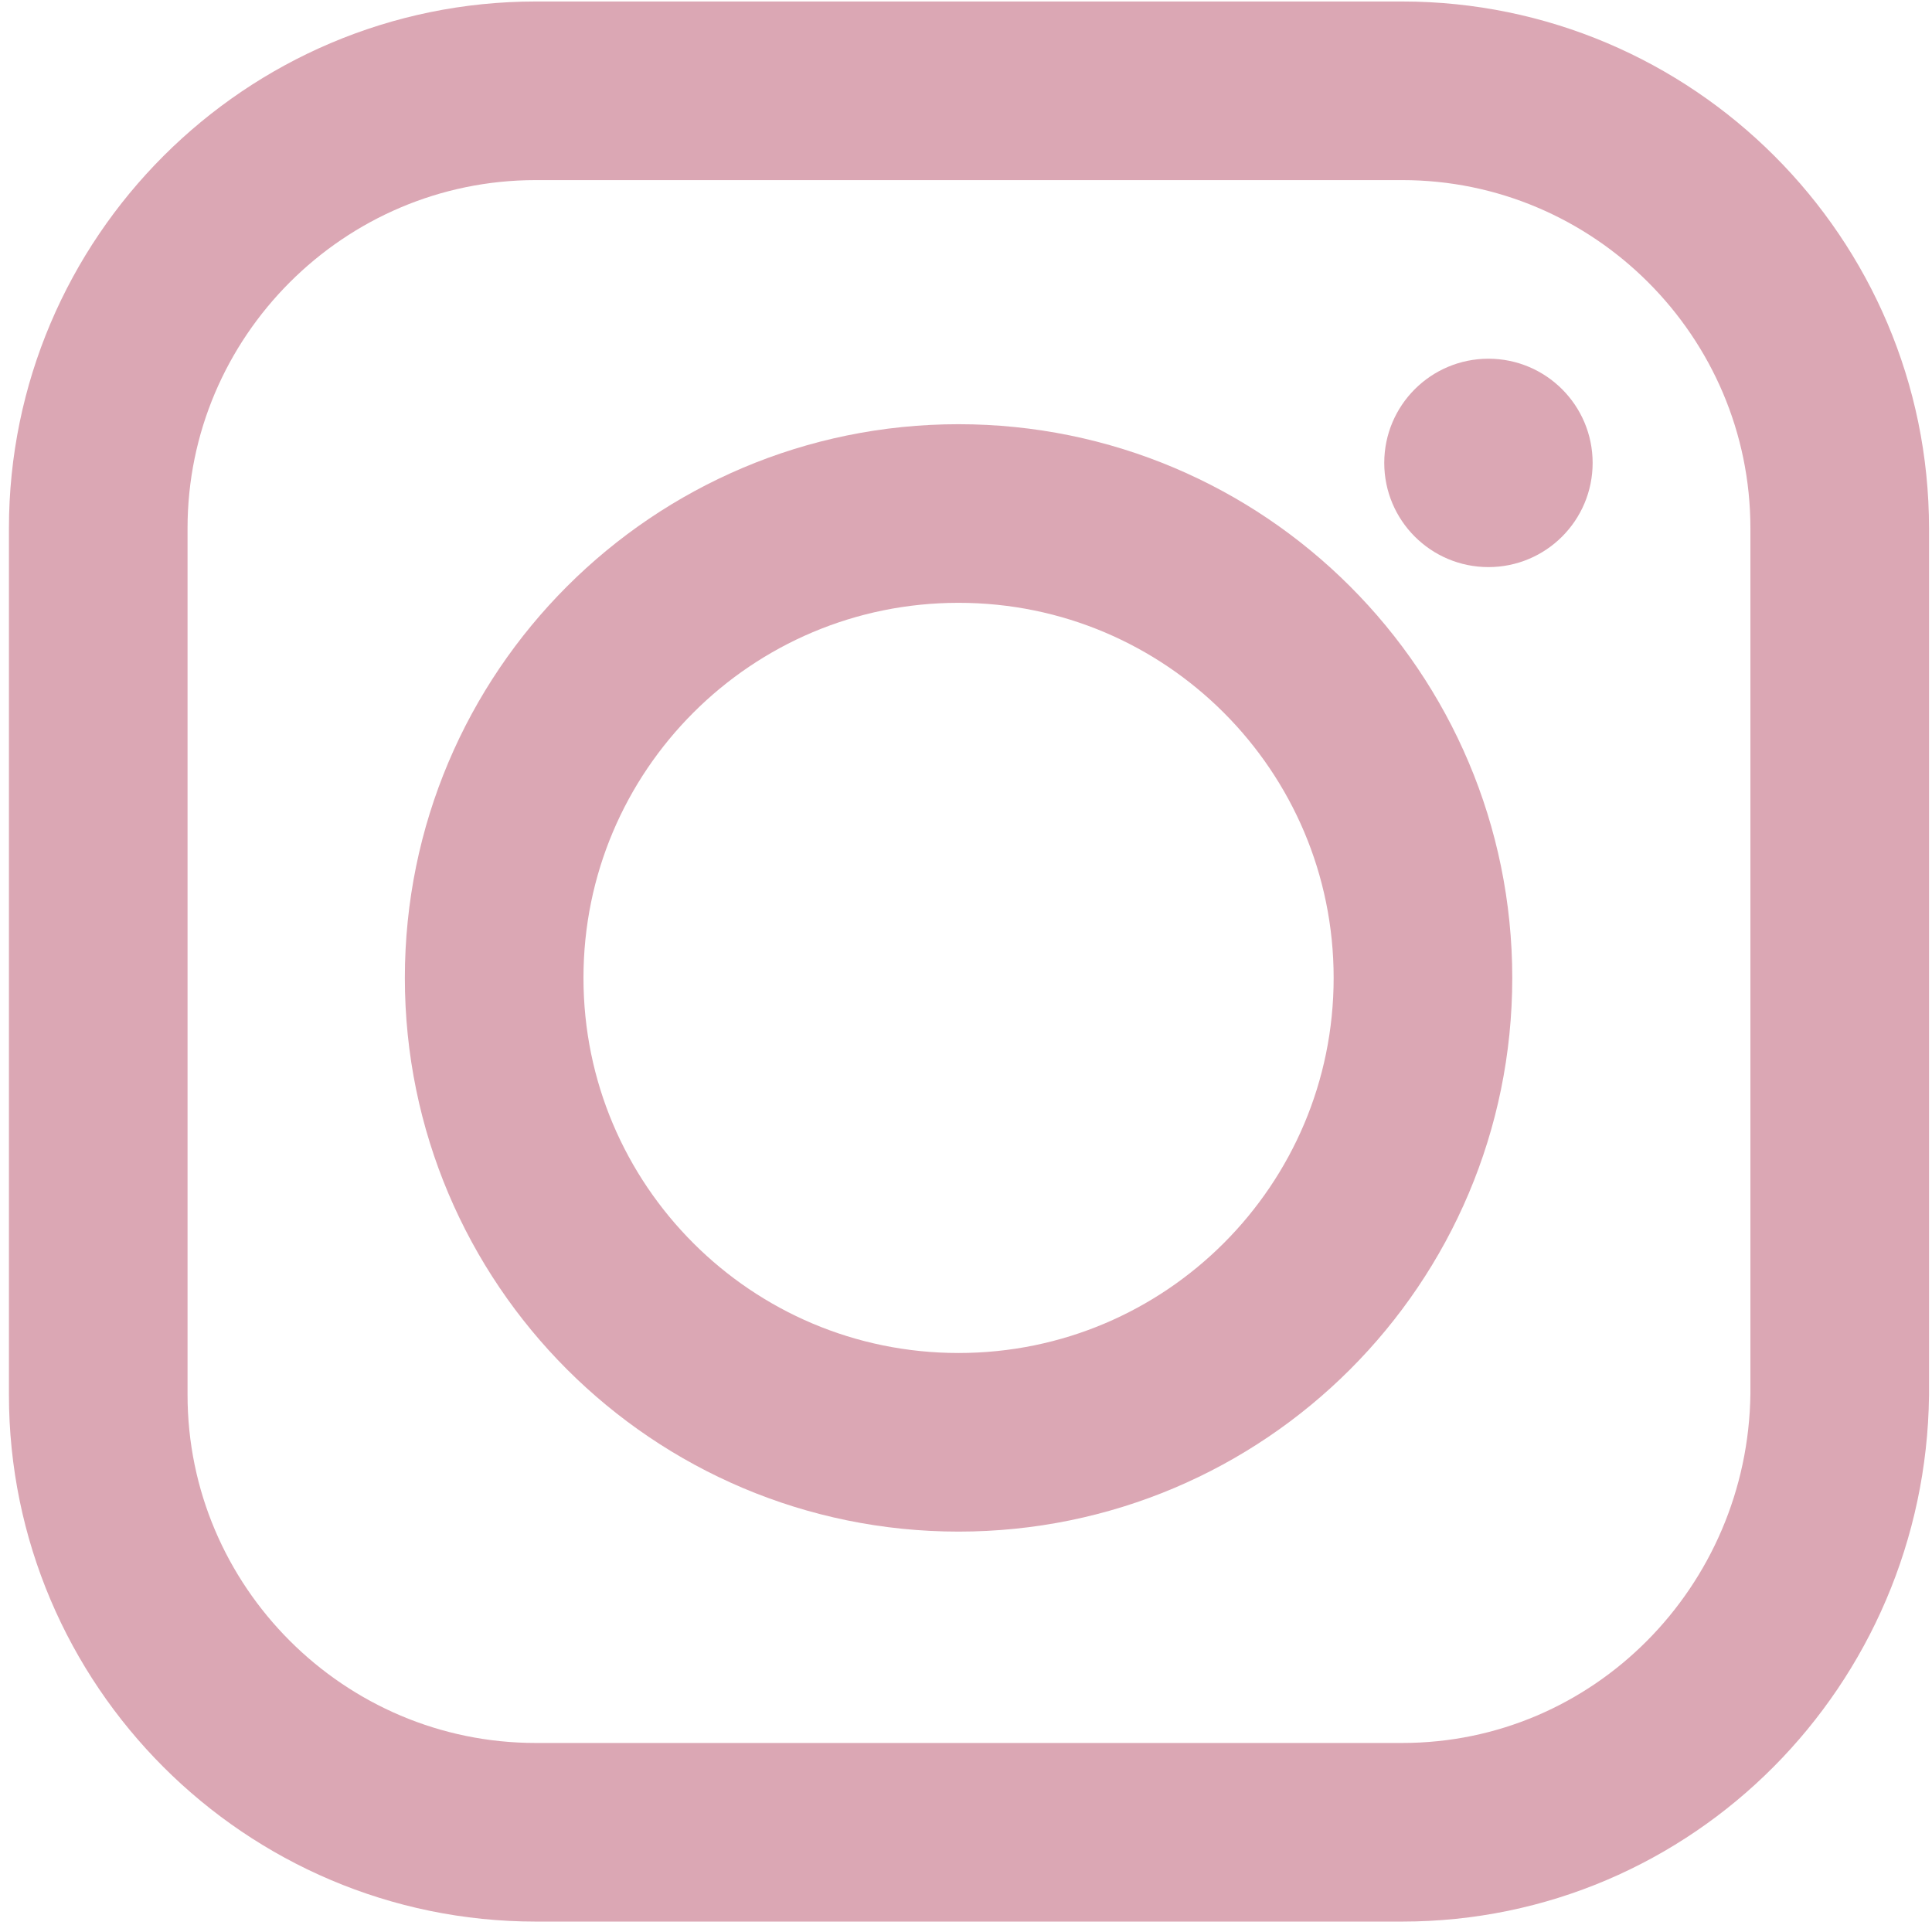
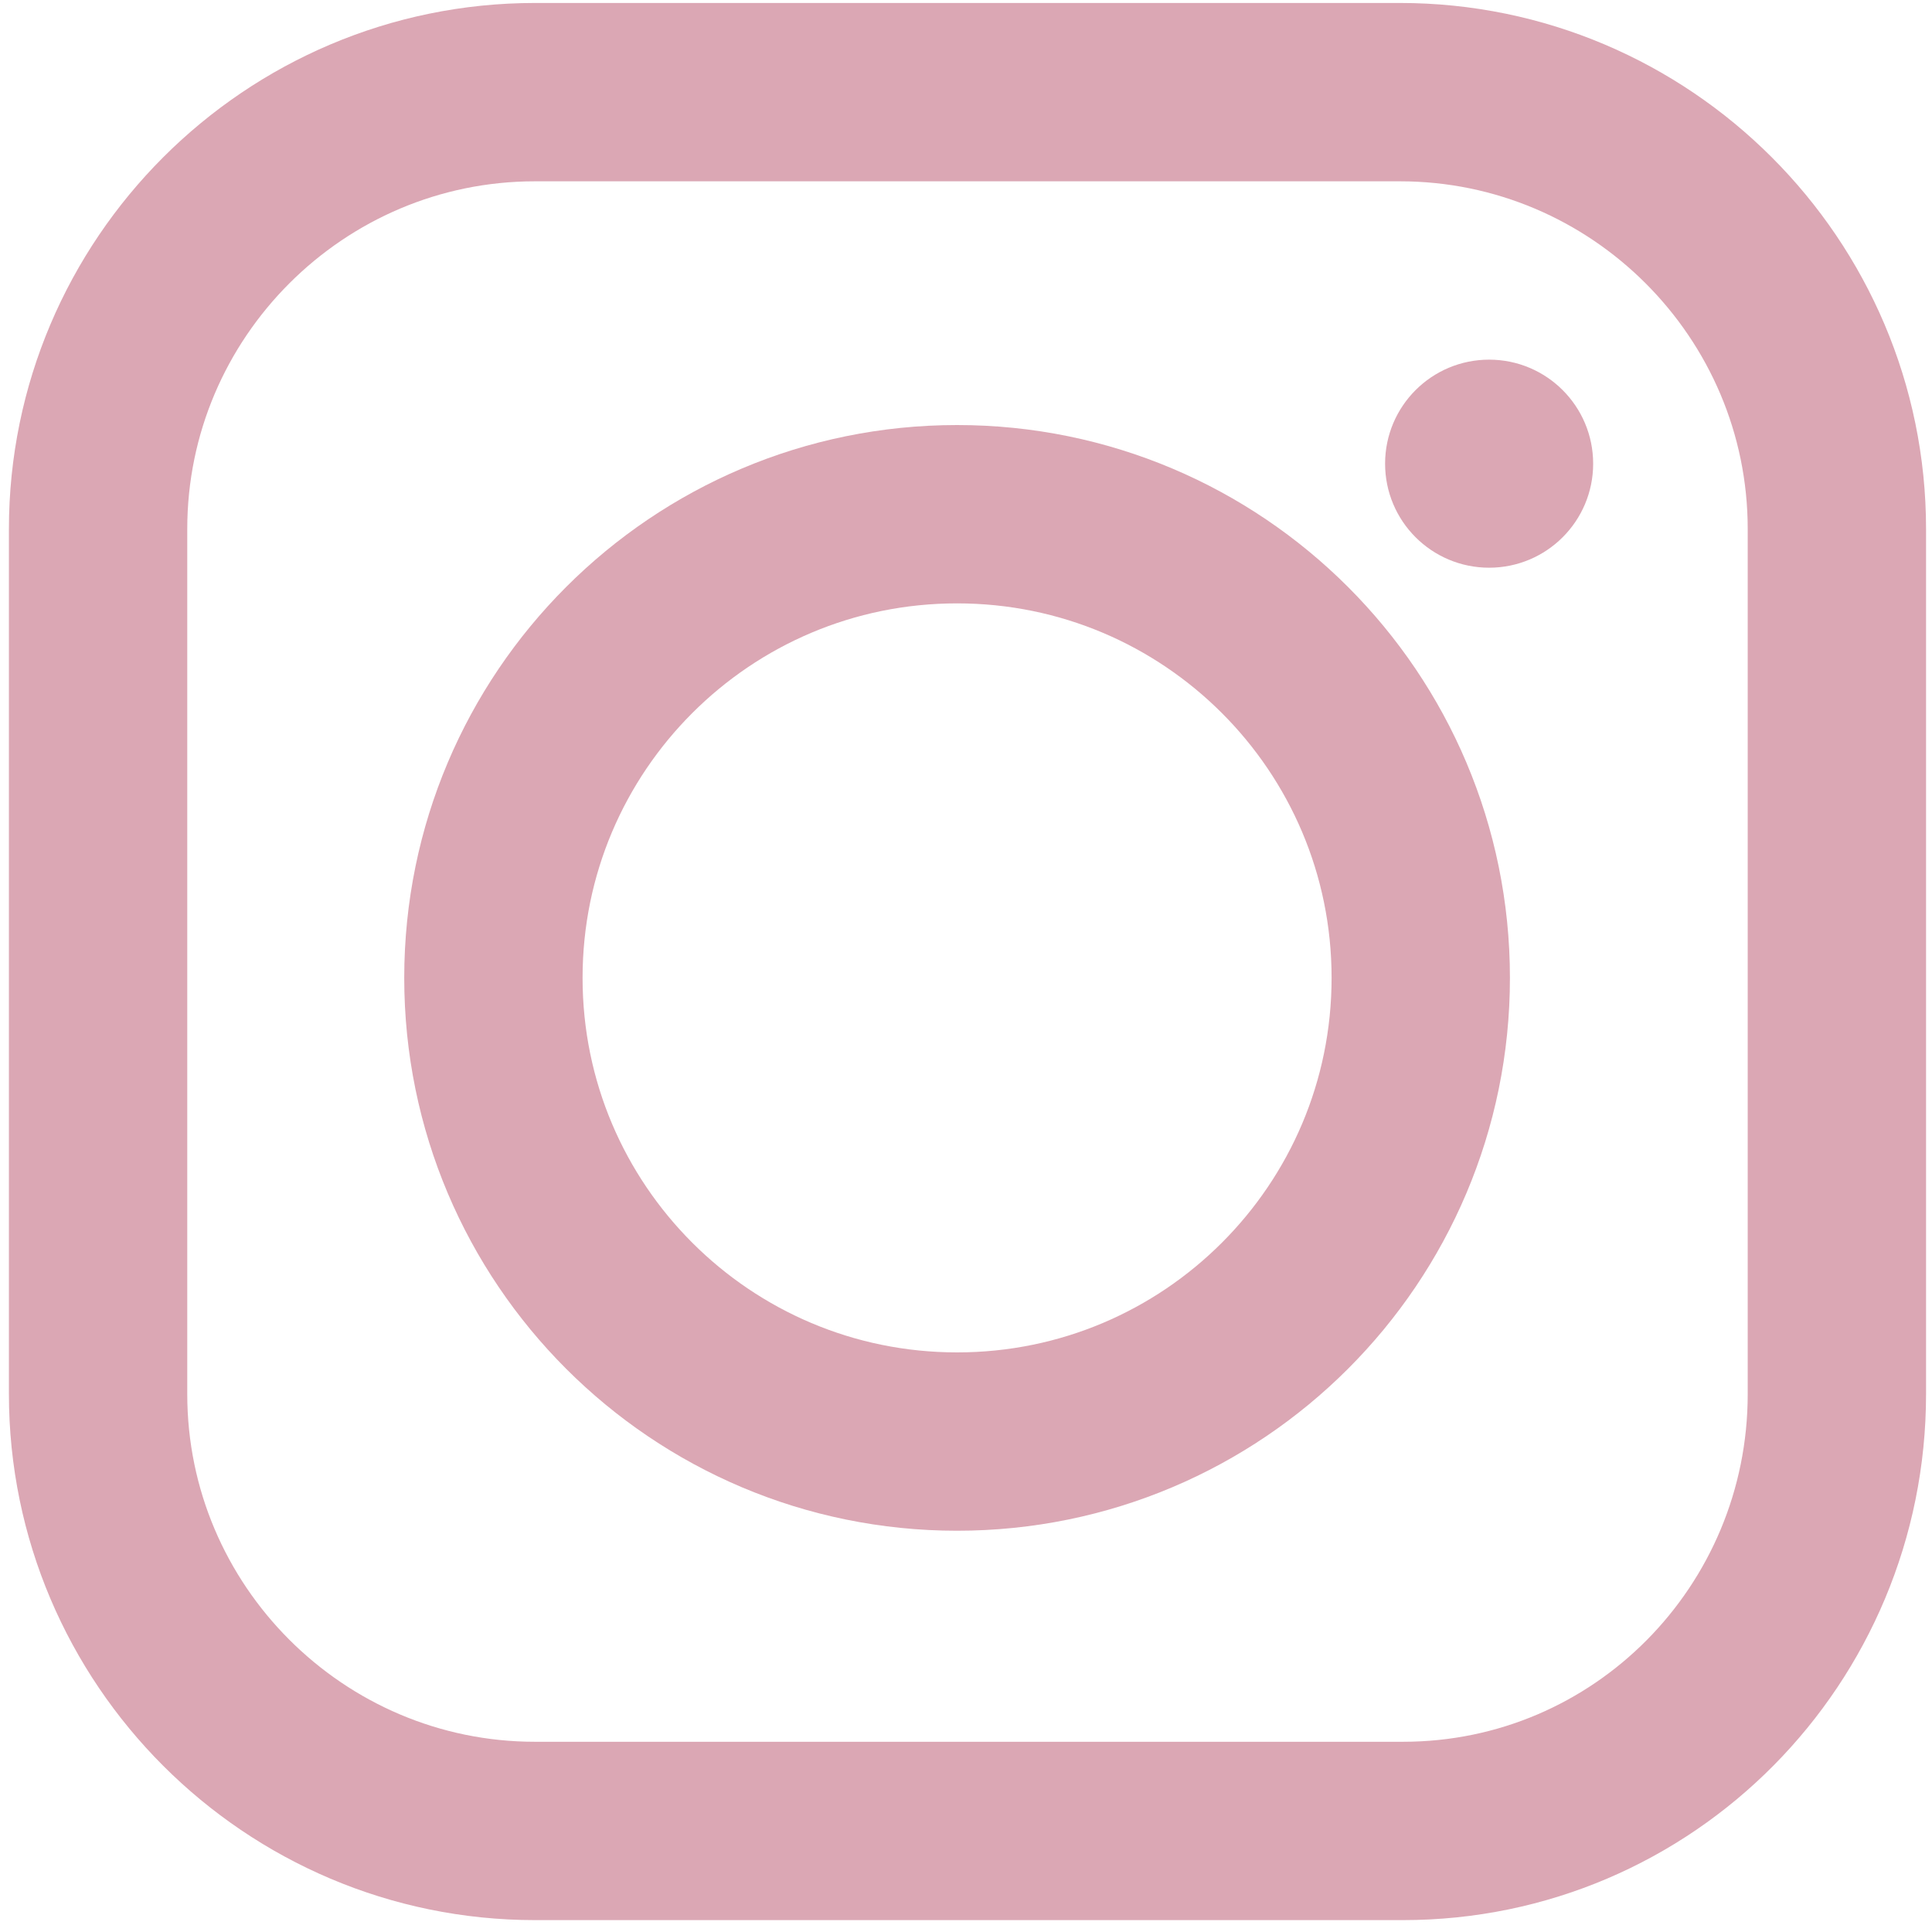
- <svg xmlns="http://www.w3.org/2000/svg" viewBox="0 0 64.9 64.4" width="65" height="65">
-   <style>.A,.B{stroke:#dba7b4;stroke-miterlimit:10}.A{stroke-width:6;fill:none}</style>
-   <path d="M47.1 61.3H18c-8.1 0-14.7-6.6-14.7-14.7V17.5C3.3 9.4 9.9 2.8 18 2.8h29.1c8.1 0 14.7 6.6 14.7 14.7v29.1c-.1 8.1-6.6 14.7-14.7 14.7z" class="A" />
-   <circle cx="32.2" cy="32.6" r="15.6" class="A" />
-   <circle cx="50" cy="15.3" r="3" class="B" fill="#dba7b4" />
+ <svg xmlns="http://www.w3.org/2000/svg" version="1.1" id="Layer_1" x="0px" y="0px" viewBox="0 0 65 65" style="enable-background:new 0 0 65 65;" xml:space="preserve">
+   <style type="text/css">
+ 	.st0{fill:none;stroke:#DBA7B4;stroke-width:6;stroke-miterlimit:10;}
+ 	.st1{fill:#DBA7B4;stroke:#DBA7B4;stroke-miterlimit:10;}
+ </style>
+   <path class="st0" d="M47.2,61.6H18C9.9,61.6,3.3,55,3.3,46.9V17.8C3.3,9.7,9.9,3.1,18,3.1h29.1c8.1,0,14.7,6.6,14.7,14.7v29.1  C61.8,55,55.3,61.6,47.2,61.6z" />
+   <circle class="st0" cx="32.2" cy="32.9" r="15.6" />
+   <circle class="st1" cx="50.1" cy="15.6" r="3" />
</svg>
